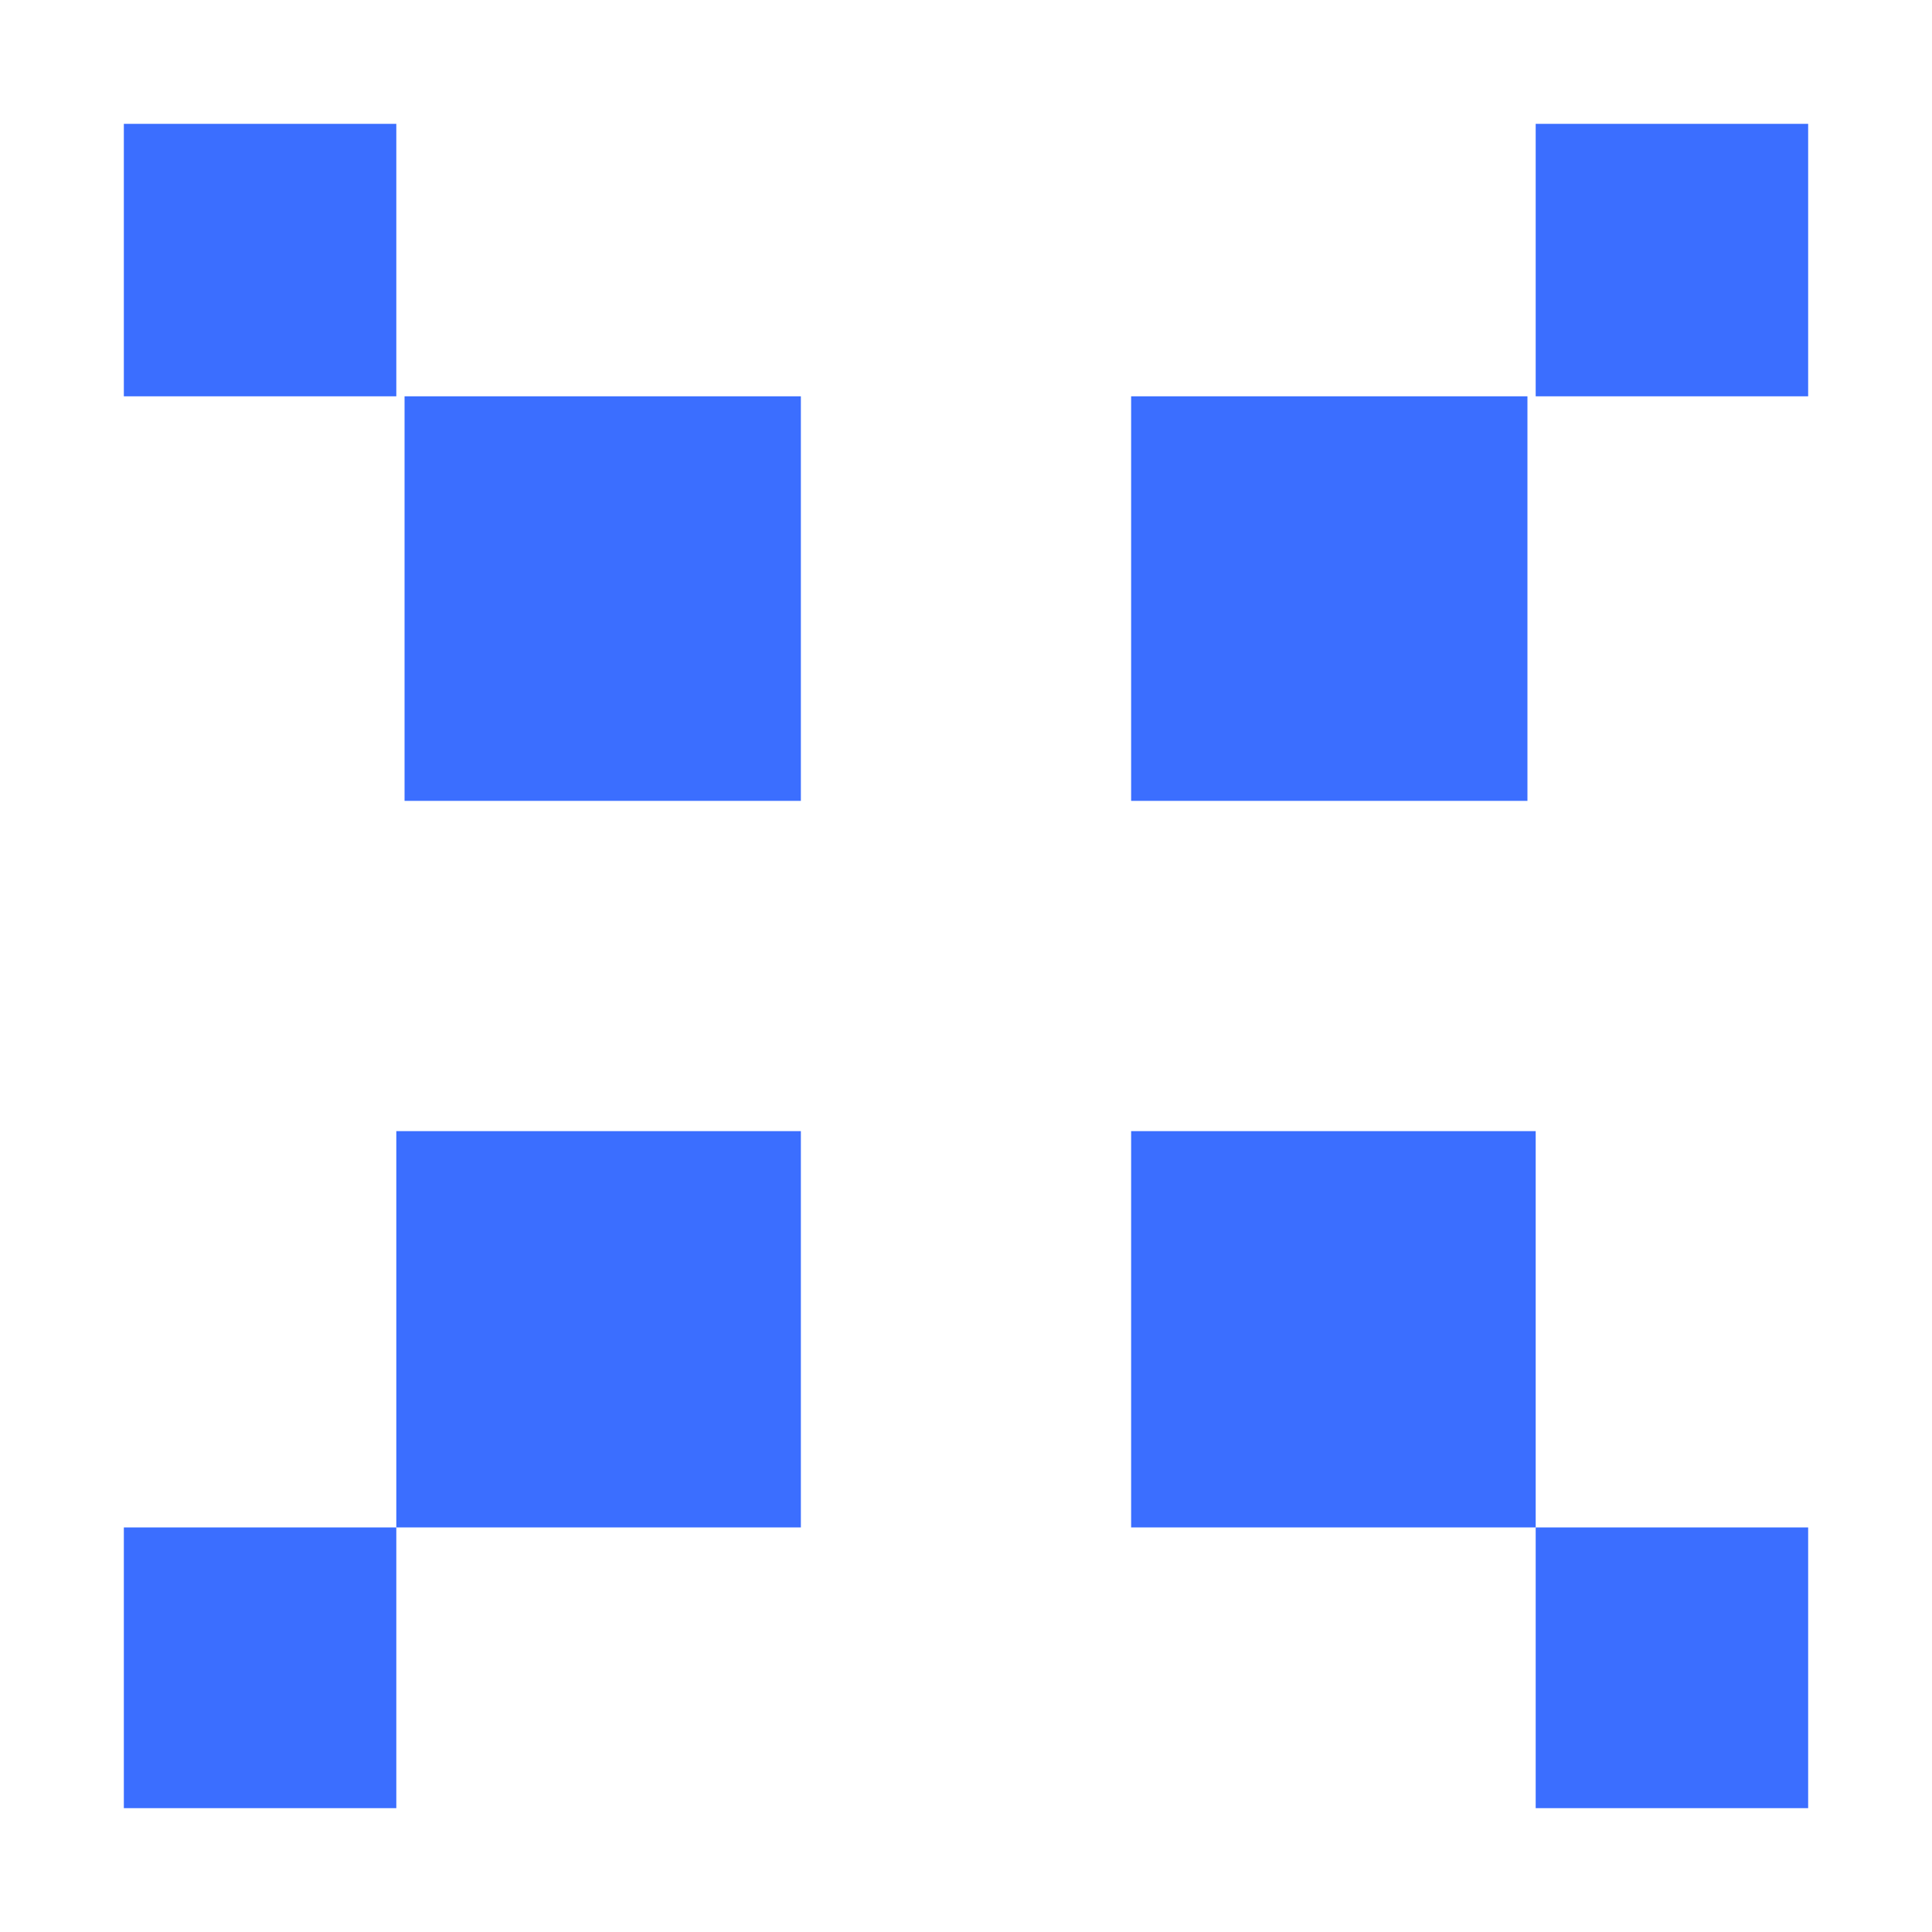
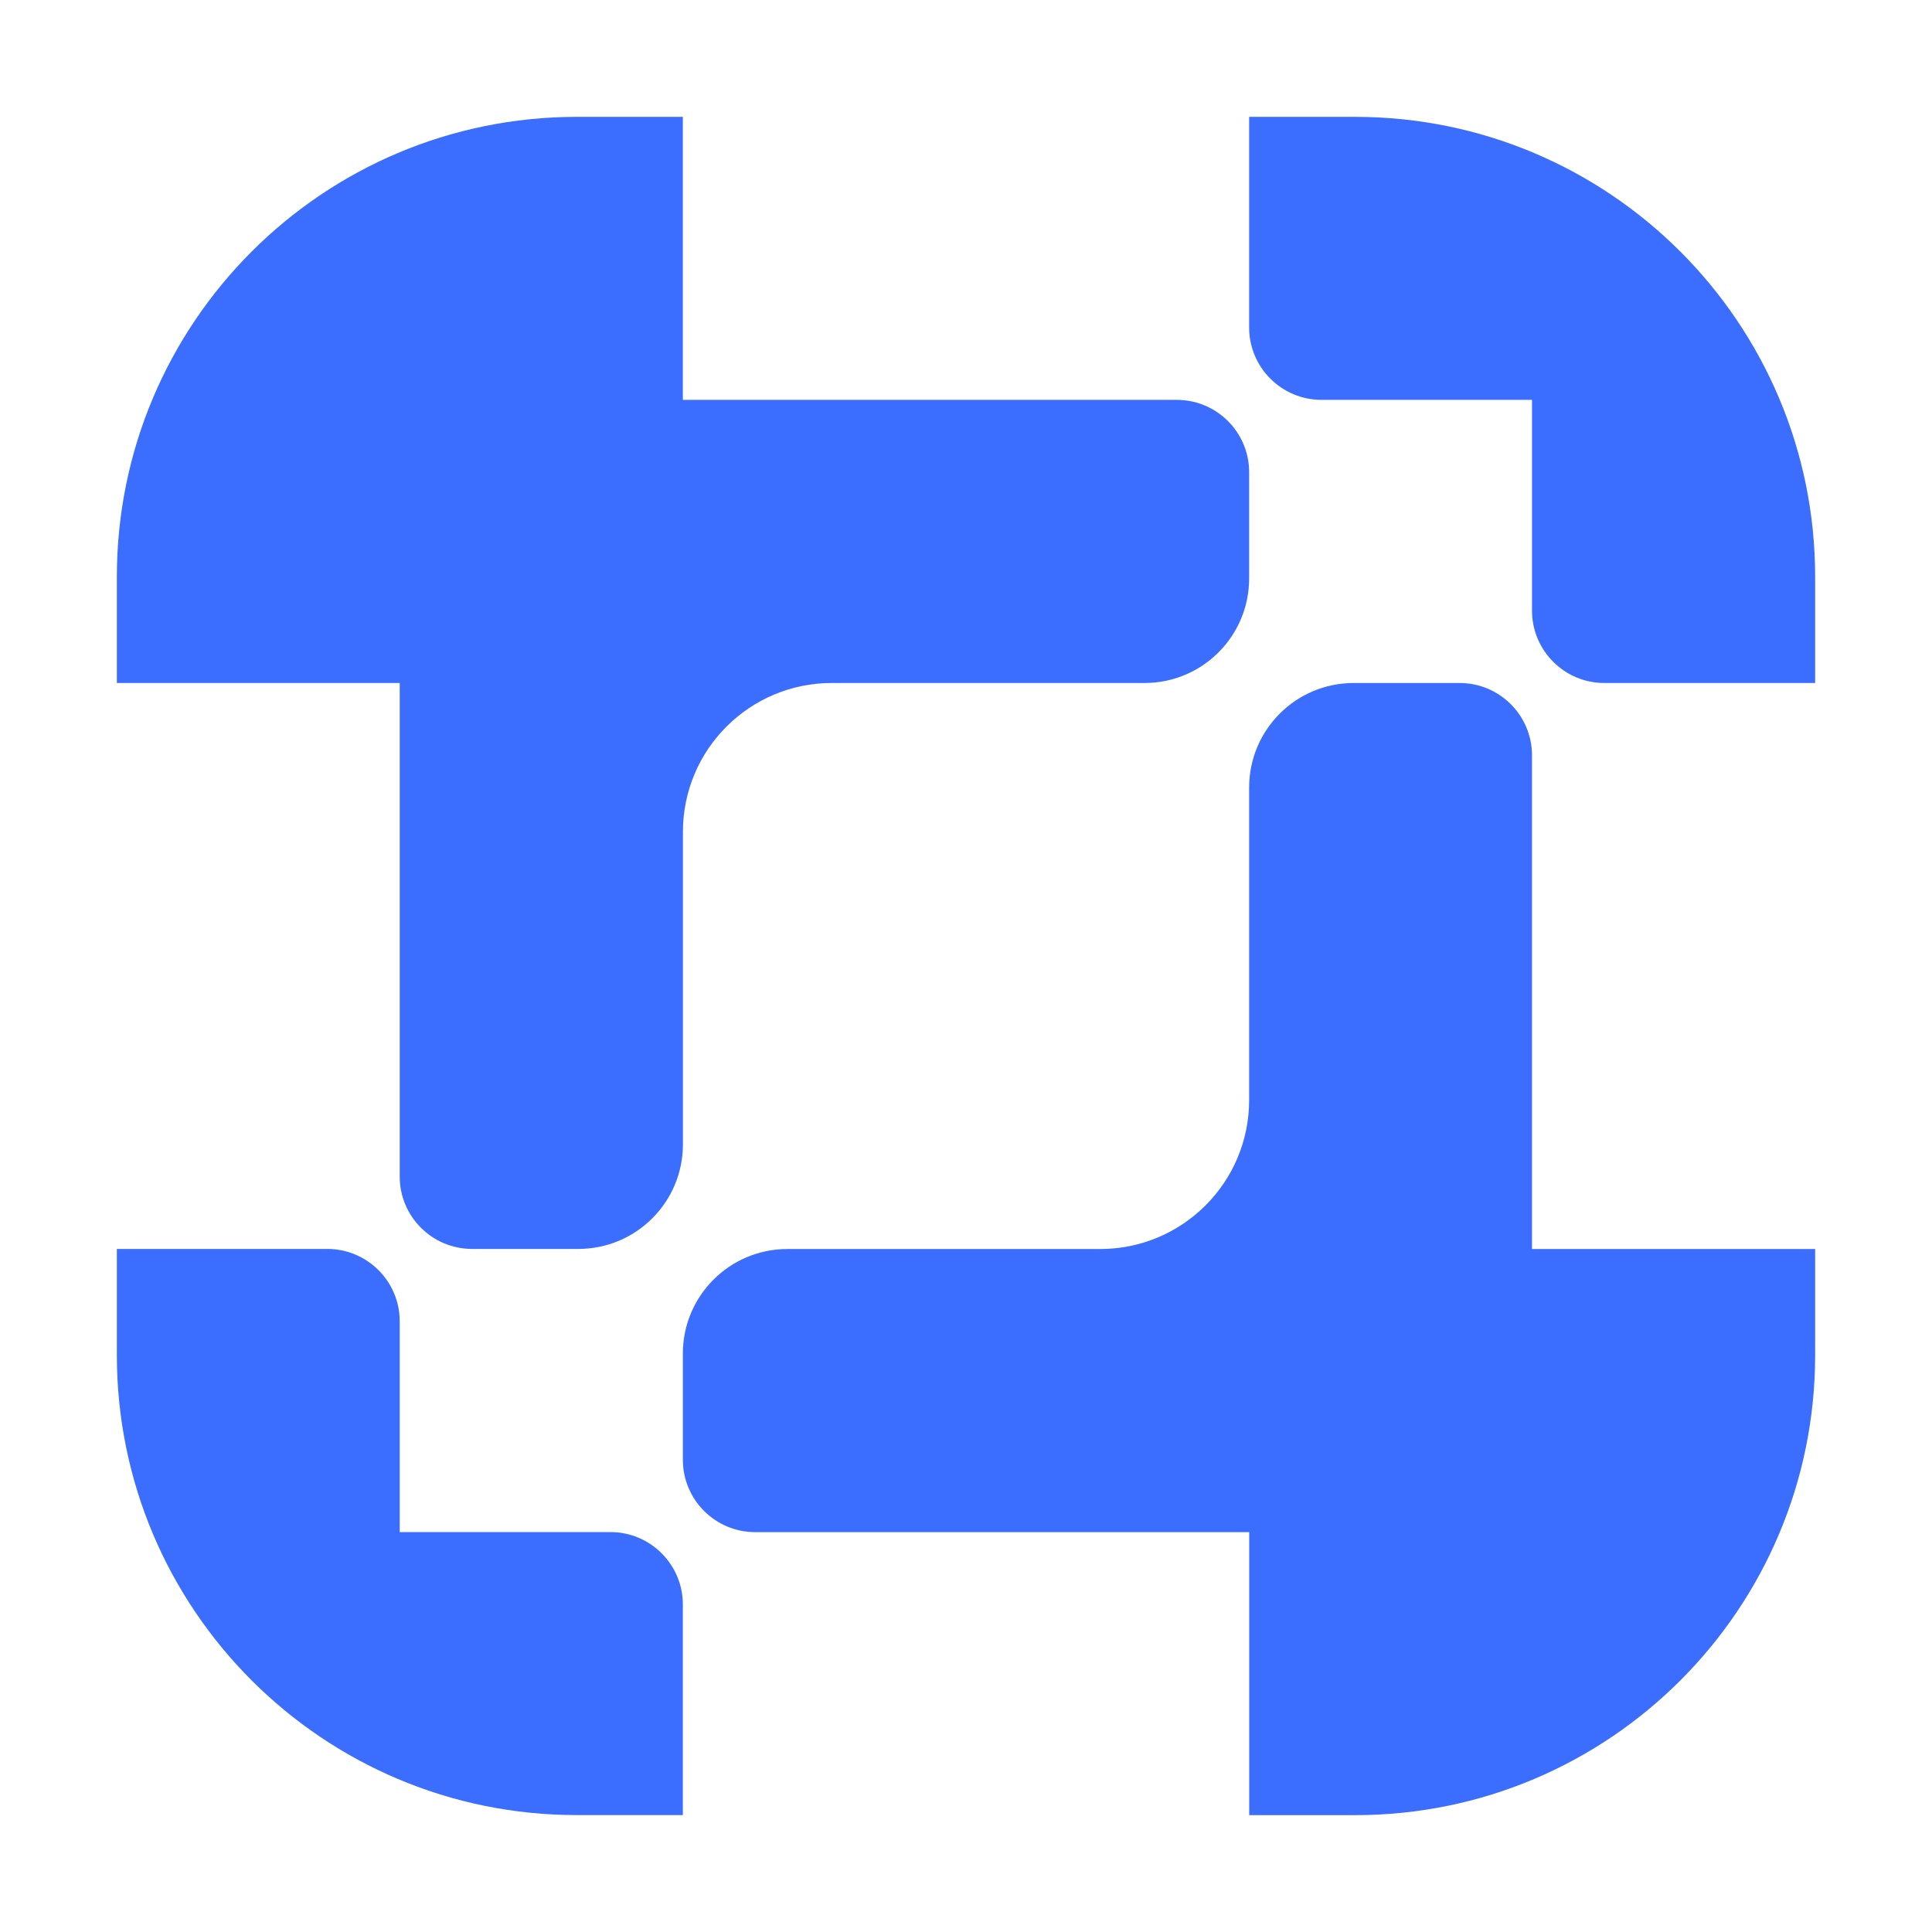
<svg xmlns="http://www.w3.org/2000/svg" width="178" height="178" viewBox="0 0 178 178" fill="none">
-   <path d="M73.786 36.513H37.273V73.786H73.786V36.513Z" fill="#3B6EFF" />
-   <path d="M140.727 36.513H104.214V73.786H140.727V36.513Z" fill="#3B6EFF" />
-   <path d="M141.487 104.214H104.214V140.726H141.487V104.214Z" fill="#3B6EFF" />
-   <path d="M73.786 104.214H36.513V140.726H73.786V104.214Z" fill="#3B6EFF" />
-   <path d="M166.59 11.41H141.487V36.513H166.59V11.41Z" fill="#3B6EFF" />
-   <path d="M166.59 140.727H141.487V166.59H166.59V140.727Z" fill="#3B6EFF" />
-   <path d="M36.513 140.727H11.41V166.59H36.513V140.727Z" fill="#3B6EFF" />
-   <path d="M36.513 11.41H11.41V36.513H36.513V11.41Z" fill="#3B6EFF" />
+   <path d="M62.913 147.825V167.228H53.151C29.746 167.234 10.766 148.254 10.766 124.843V115.067H30.156C33.838 115.067 36.827 118.056 36.827 121.738V141.154H56.243C59.924 141.154 62.913 144.143 62.913 147.825Z" fill="#3B6EFF" />
+   <path d="M36.827 62.926H10.766V53.151C10.766 29.746 29.746 10.766 53.151 10.766H62.913V36.84H108.416C112.098 36.84 115.087 39.822 115.087 43.504V53.292C115.087 58.609 110.776 62.926 105.452 62.926H76.633C69.058 62.926 62.92 69.065 62.92 76.64V105.433C62.92 110.757 58.609 115.067 53.286 115.067H43.498C39.816 115.067 36.827 112.085 36.827 108.403V62.926Z" fill="#3B6EFF" />
+   <path d="M167.234 53.151V62.926H147.811C144.13 62.926 141.147 59.937 141.147 56.255V36.84H121.757C118.069 36.84 115.086 33.851 115.086 30.169V10.766H124.842C148.254 10.766 167.234 29.746 167.234 53.151Z" fill="#3B6EFF" />
+   <path d="M141.147 115.074H167.234V124.849C167.234 148.261 148.254 167.234 124.849 167.234H115.093V141.16H69.584C65.902 141.16 62.913 138.178 62.913 134.49V124.708C62.913 119.39 67.224 115.074 72.547 115.074H101.366C108.941 115.074 115.086 108.935 115.086 101.36V72.56C115.086 67.237 119.397 62.926 124.72 62.926H134.476C138.158 62.926 141.147 65.909 141.147 69.591V115.074Z" fill="#3B6EFF" />
</svg>
